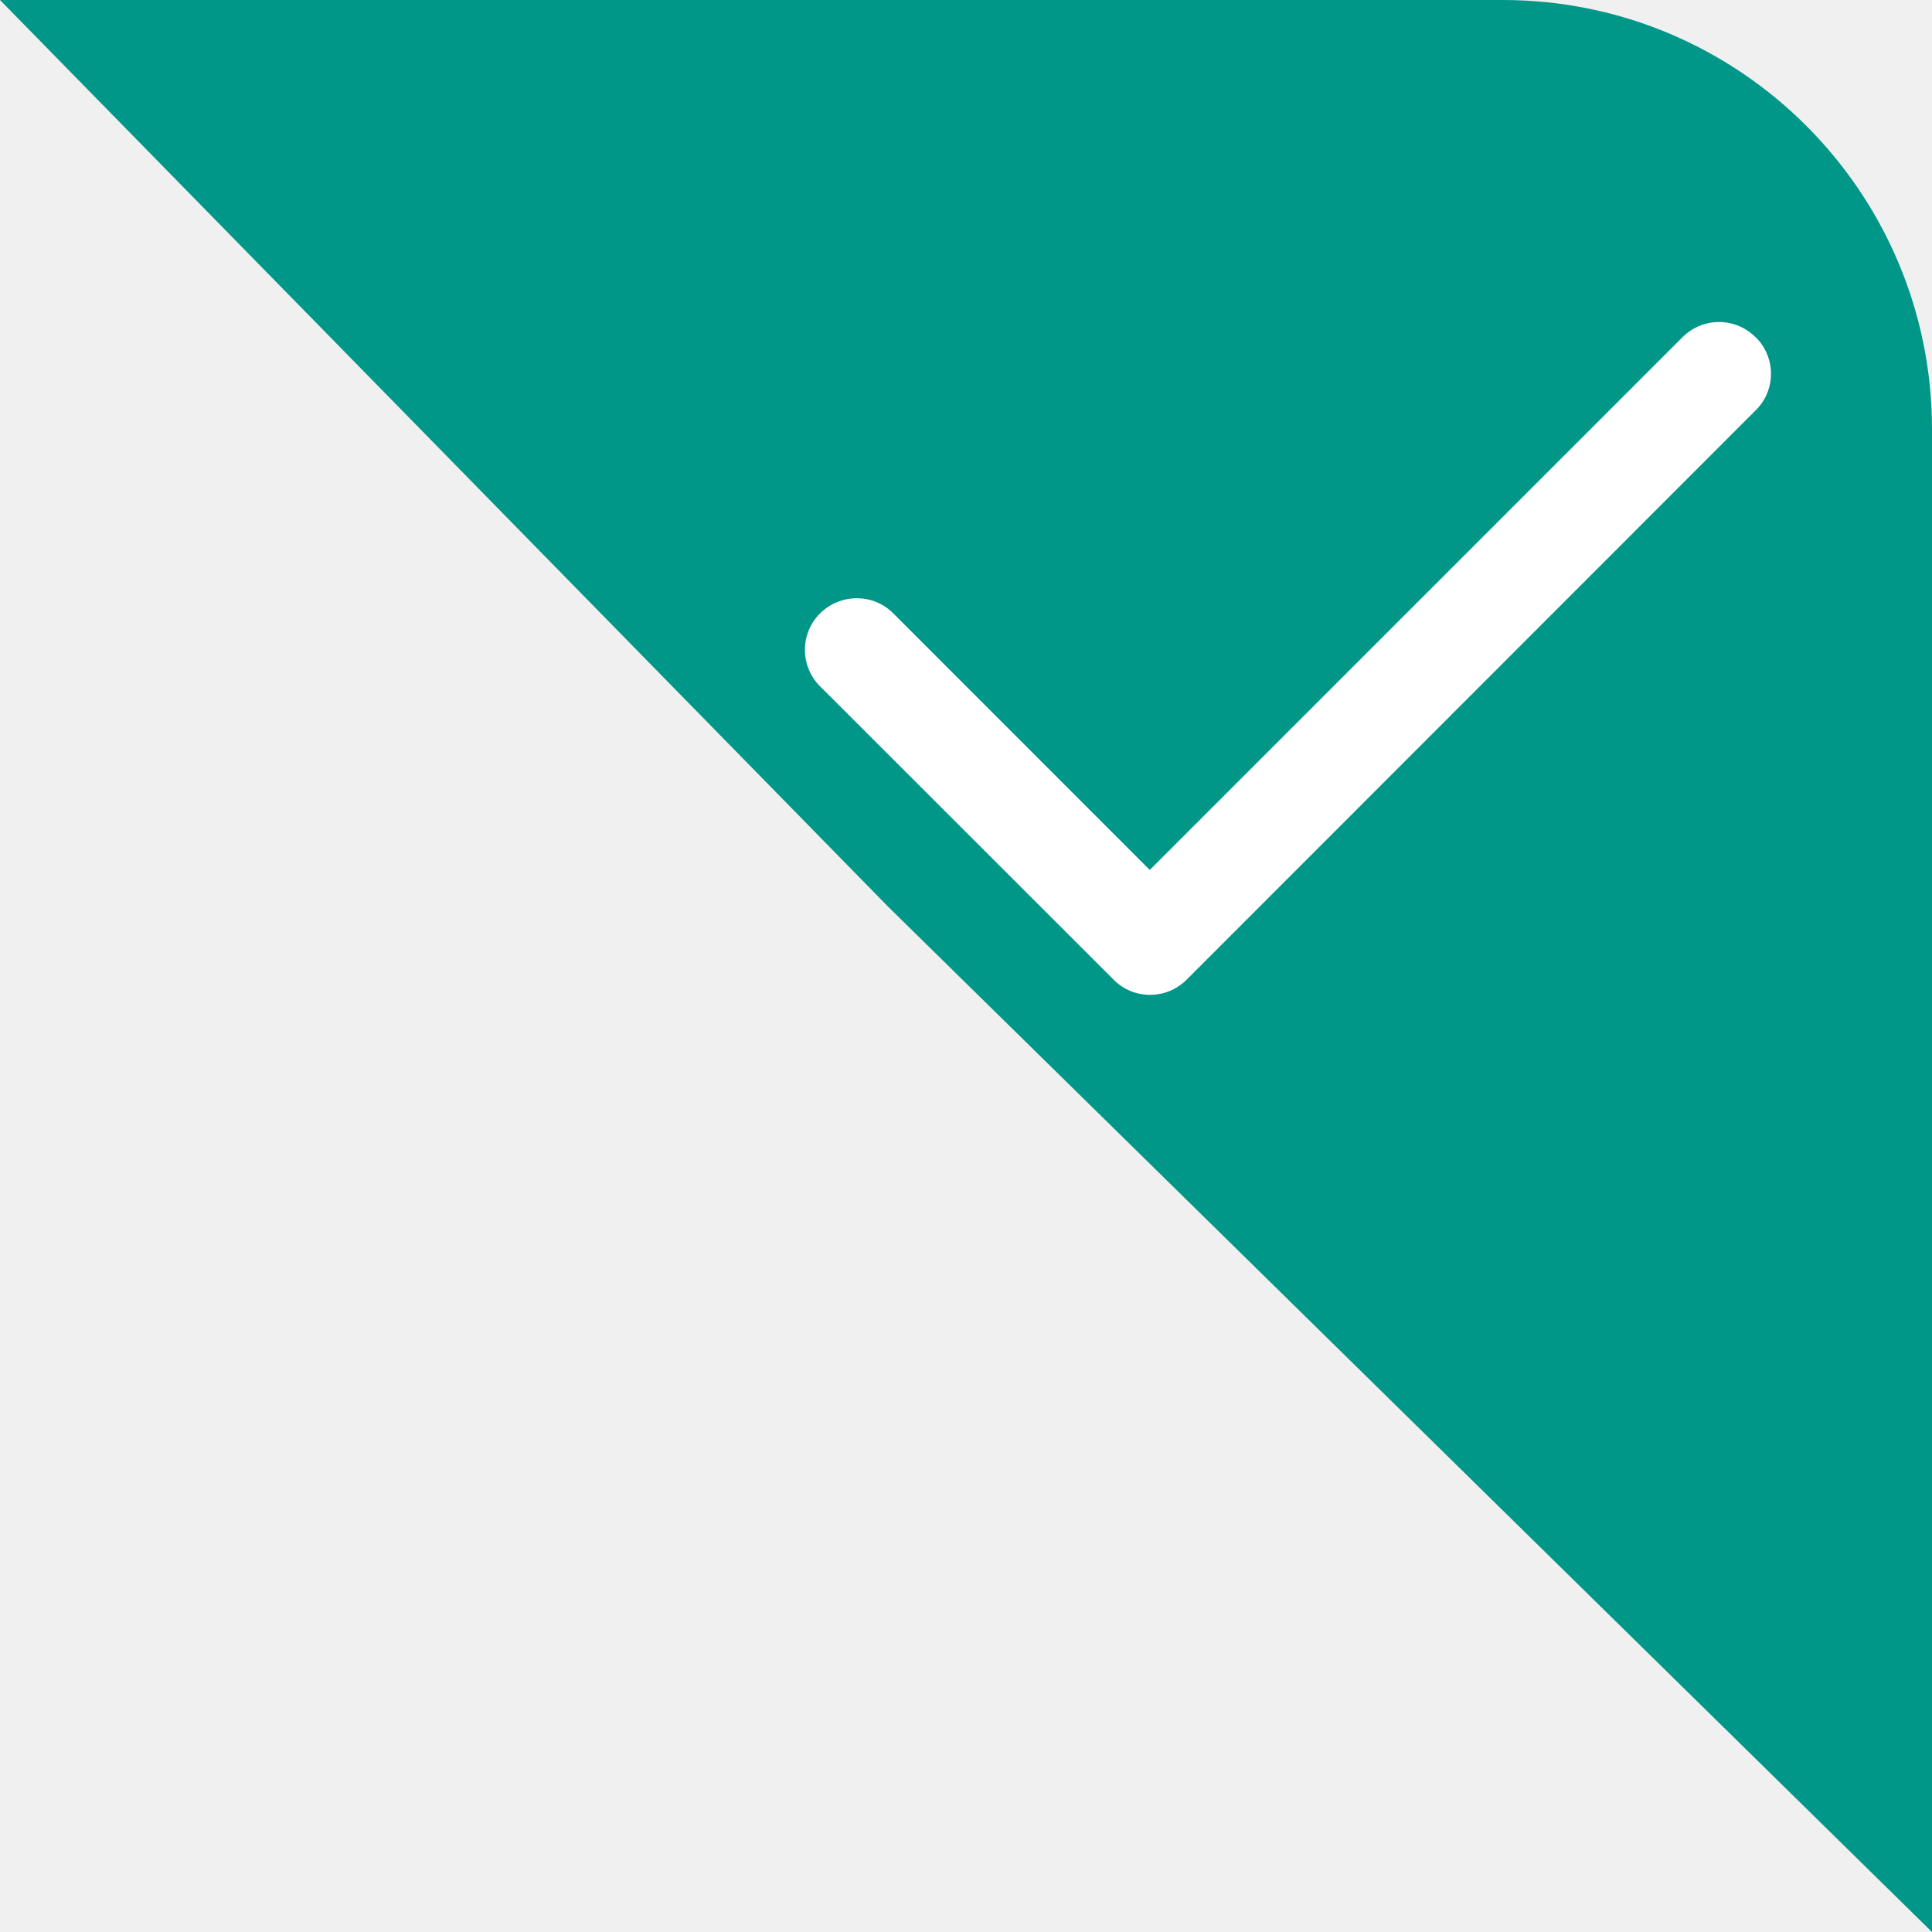
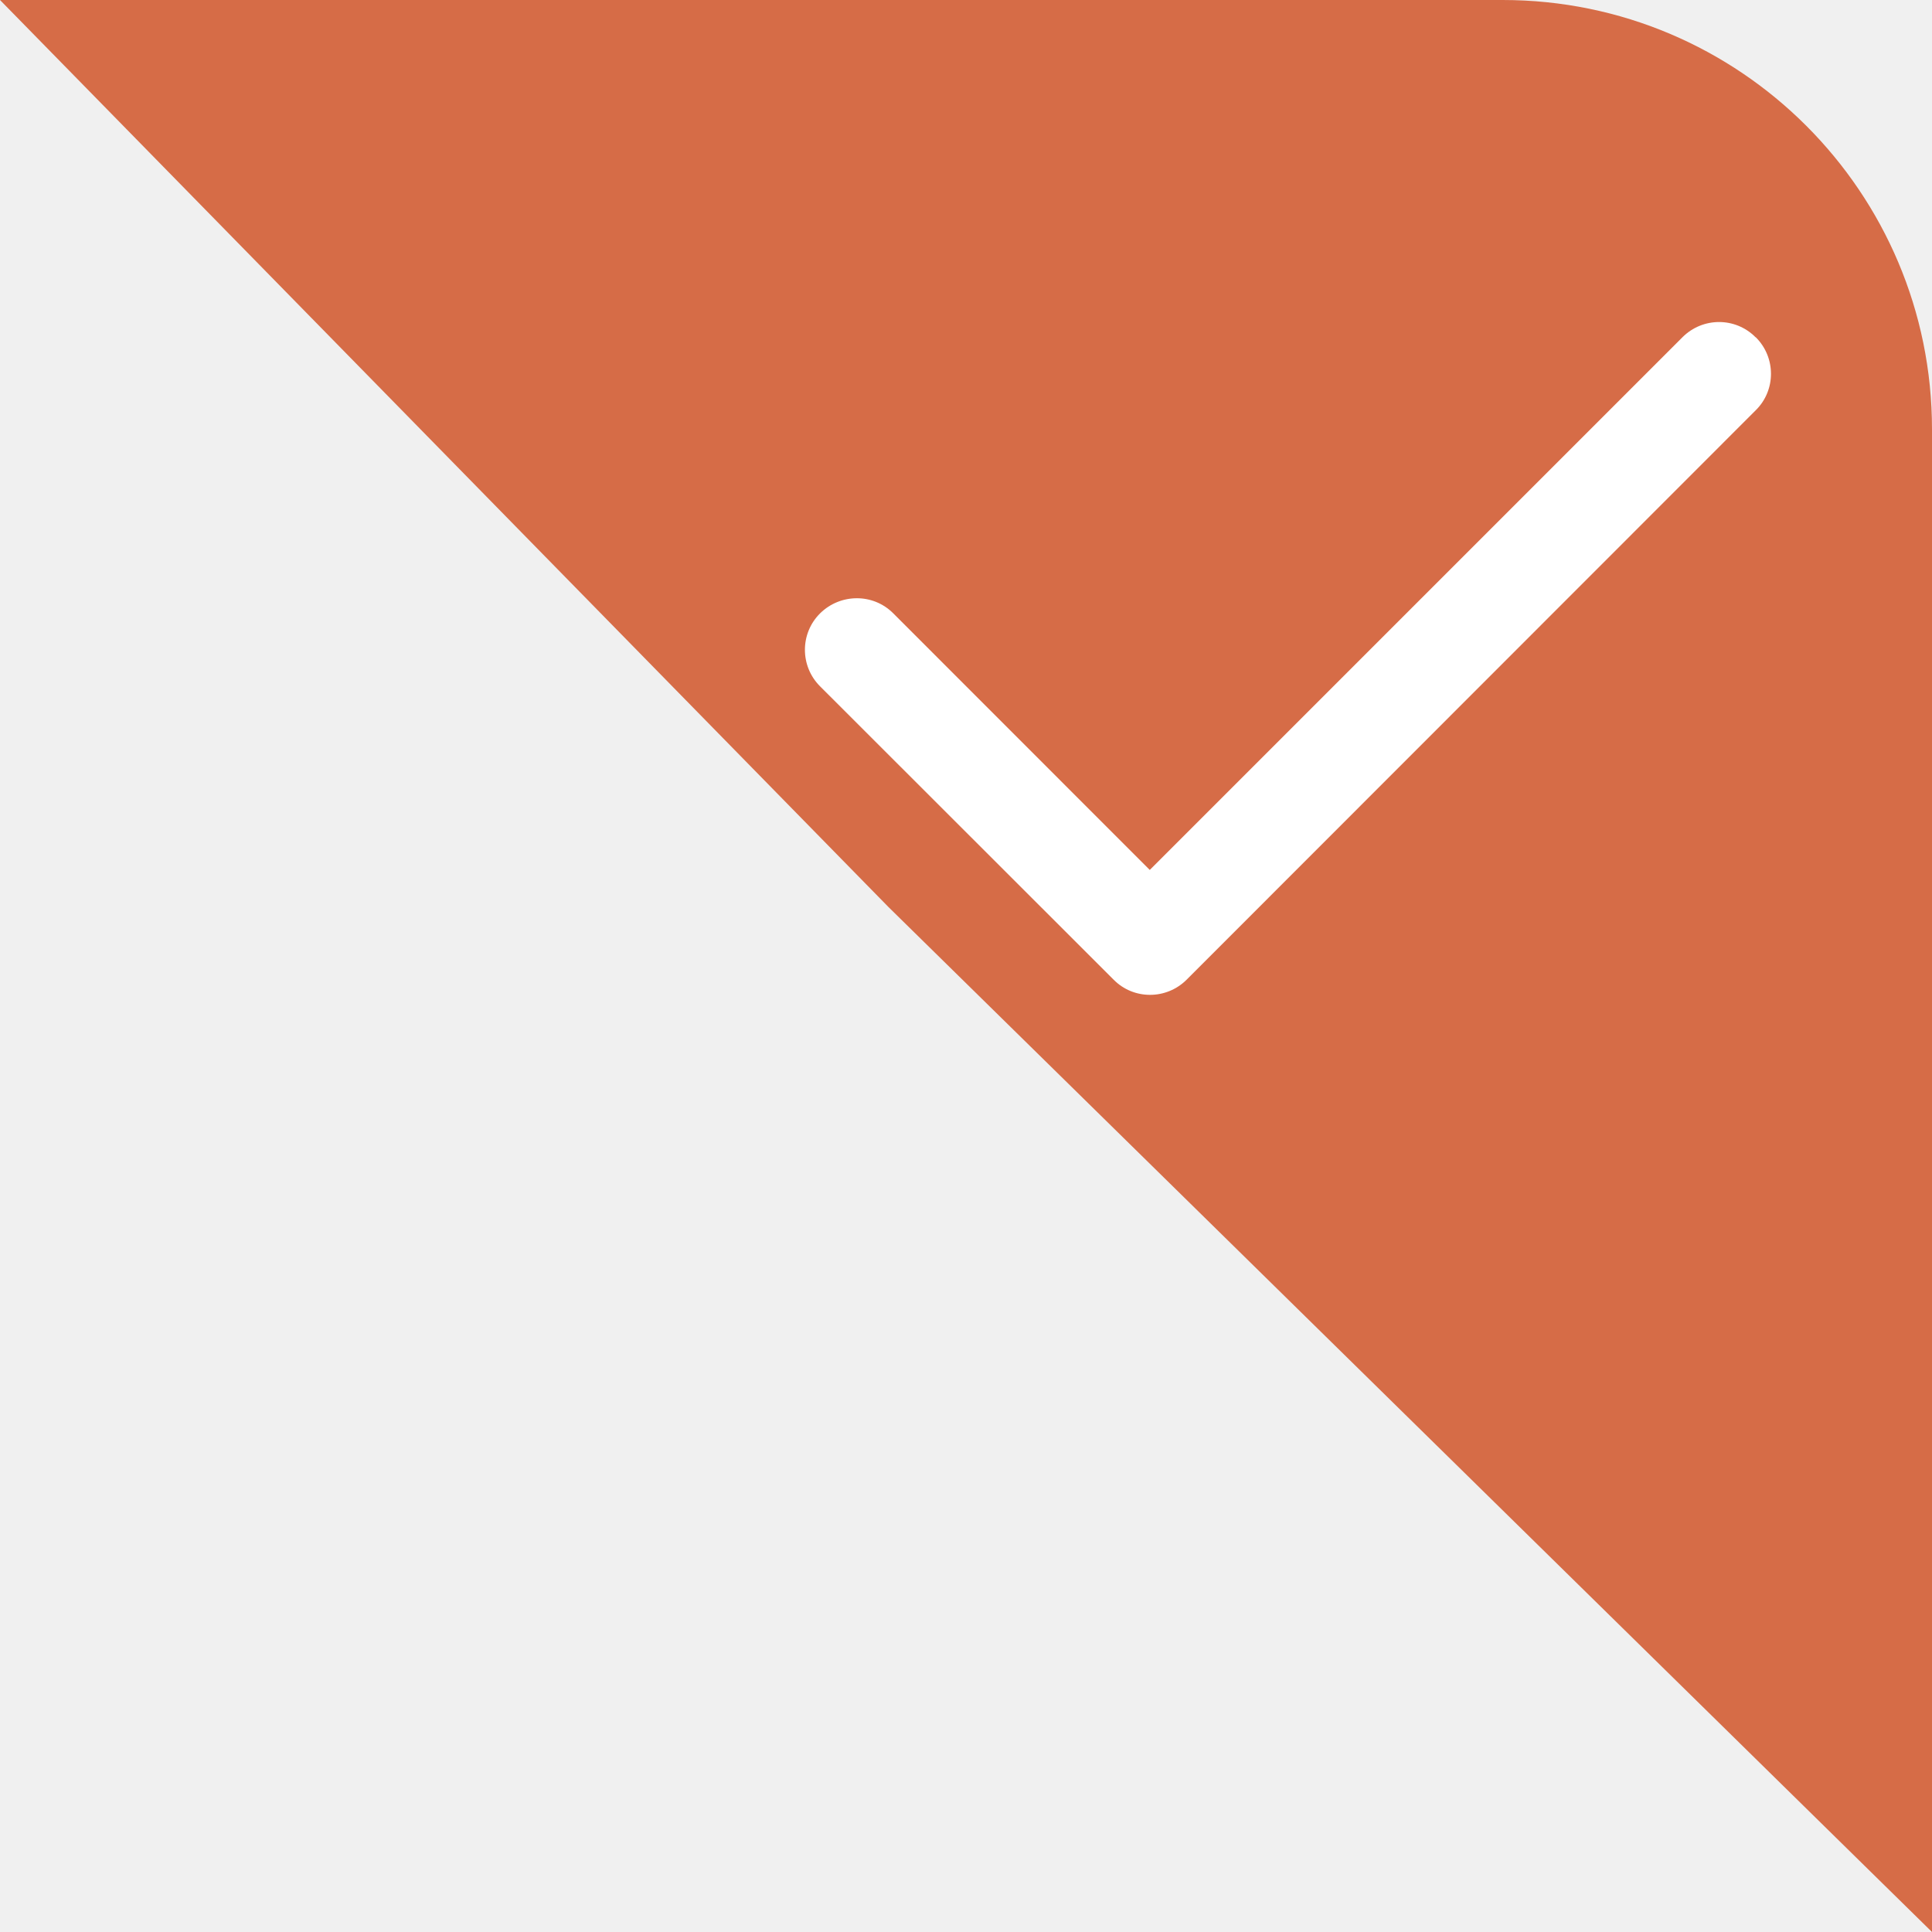
<svg xmlns="http://www.w3.org/2000/svg" width="18" height="18" viewBox="0 0 18 18" fill="none">
-   <path d="M0 0H14C16.209 0 18 1.791 18 4V18L8.278 8.451L0 0Z" fill="#009688" />
+   <path d="M0 0H14C16.209 0 18 1.791 18 4V18L8.278 8.451L0 0Z" fill="#D66C47" />
  <path d="M16.358 3.142C16.547 3.33 16.547 3.636 16.358 3.822L11.056 9.127C10.867 9.316 10.561 9.316 10.375 9.127L7.641 6.395C7.452 6.207 7.452 5.901 7.641 5.714C7.83 5.528 8.135 5.526 8.322 5.714L10.712 8.105L15.675 3.142C15.864 2.953 16.169 2.953 16.356 3.142H16.358Z" fill="white" />
</svg>
